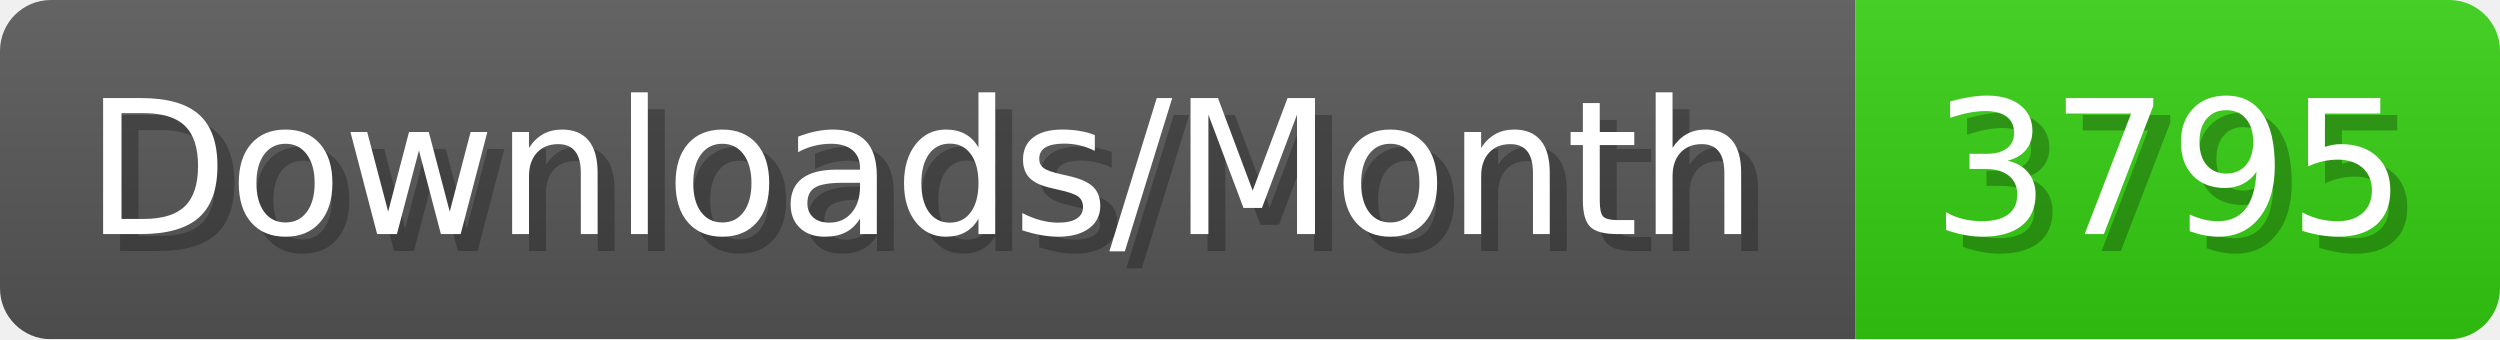
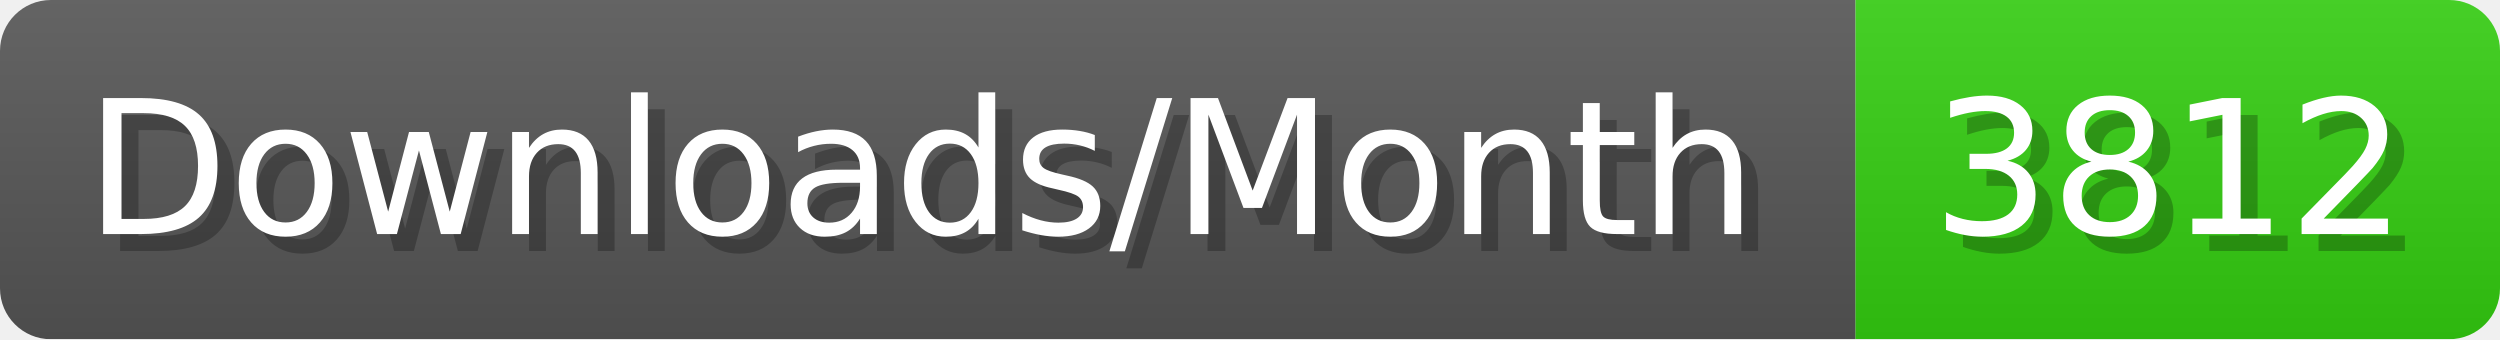
- <svg xmlns="http://www.w3.org/2000/svg" width="147.4" height="20" viewBox="0 0 1474 200" role="img" aria-label="Downloads/Month: 3795">
+ <svg xmlns="http://www.w3.org/2000/svg" width="147.4" height="20" viewBox="0 0 1474 200" role="img" aria-label="Downloads/Month: 3812">
  <linearGradient id="YlXUI" x2="0" y2="100%">
    <stop offset="0" stop-opacity=".1" stop-color="#EEE" />
    <stop offset="1" stop-opacity=".1" />
  </linearGradient>
  <mask id="JHhop">
    <rect width="1474" height="200" rx="30" fill="#FFF" />
  </mask>
  <g mask="url(#JHhop)">
    <rect width="1094" height="200" fill="#555" />
    <rect width="380" height="200" fill="#3C1" x="1094" />
    <rect width="1474" height="200" fill="url(#YlXUI)" />
  </g>
  <g aria-hidden="true" fill="#fff" text-anchor="start" font-family="Verdana,DejaVu Sans,sans-serif" font-size="110">
    <text x="60" y="148" textLength="994" fill="#000" opacity="0.25">Downloads/Month</text>
    <text x="50" y="138" textLength="994">Downloads/Month</text>
-     <text x="1149" y="148" textLength="280" fill="#000" opacity="0.25">3795</text>
-     <text x="1139" y="138" textLength="280">3795</text>
+     <text x="1149" y="148" textLength="280" fill="#000" opacity="0.25">3812</text>
+     <text x="1139" y="138" textLength="280">3812</text>
  </g>
</svg>
